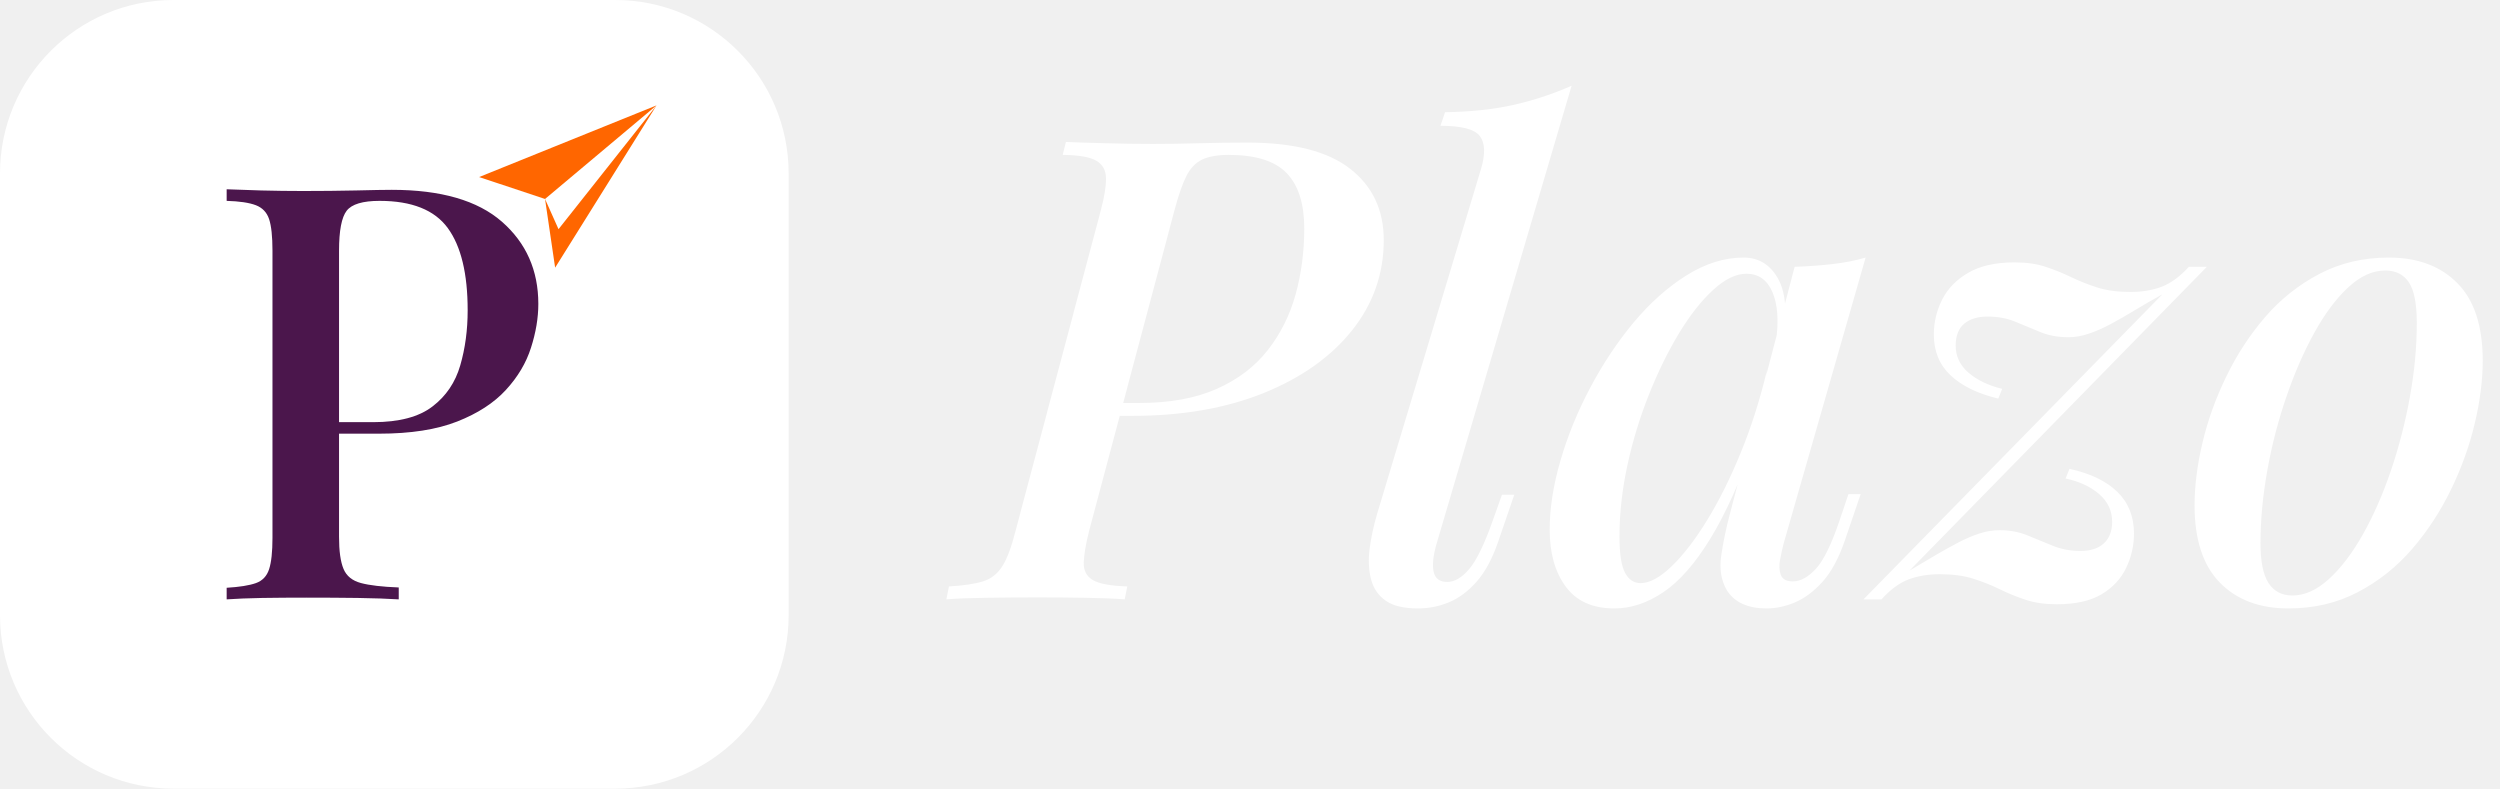
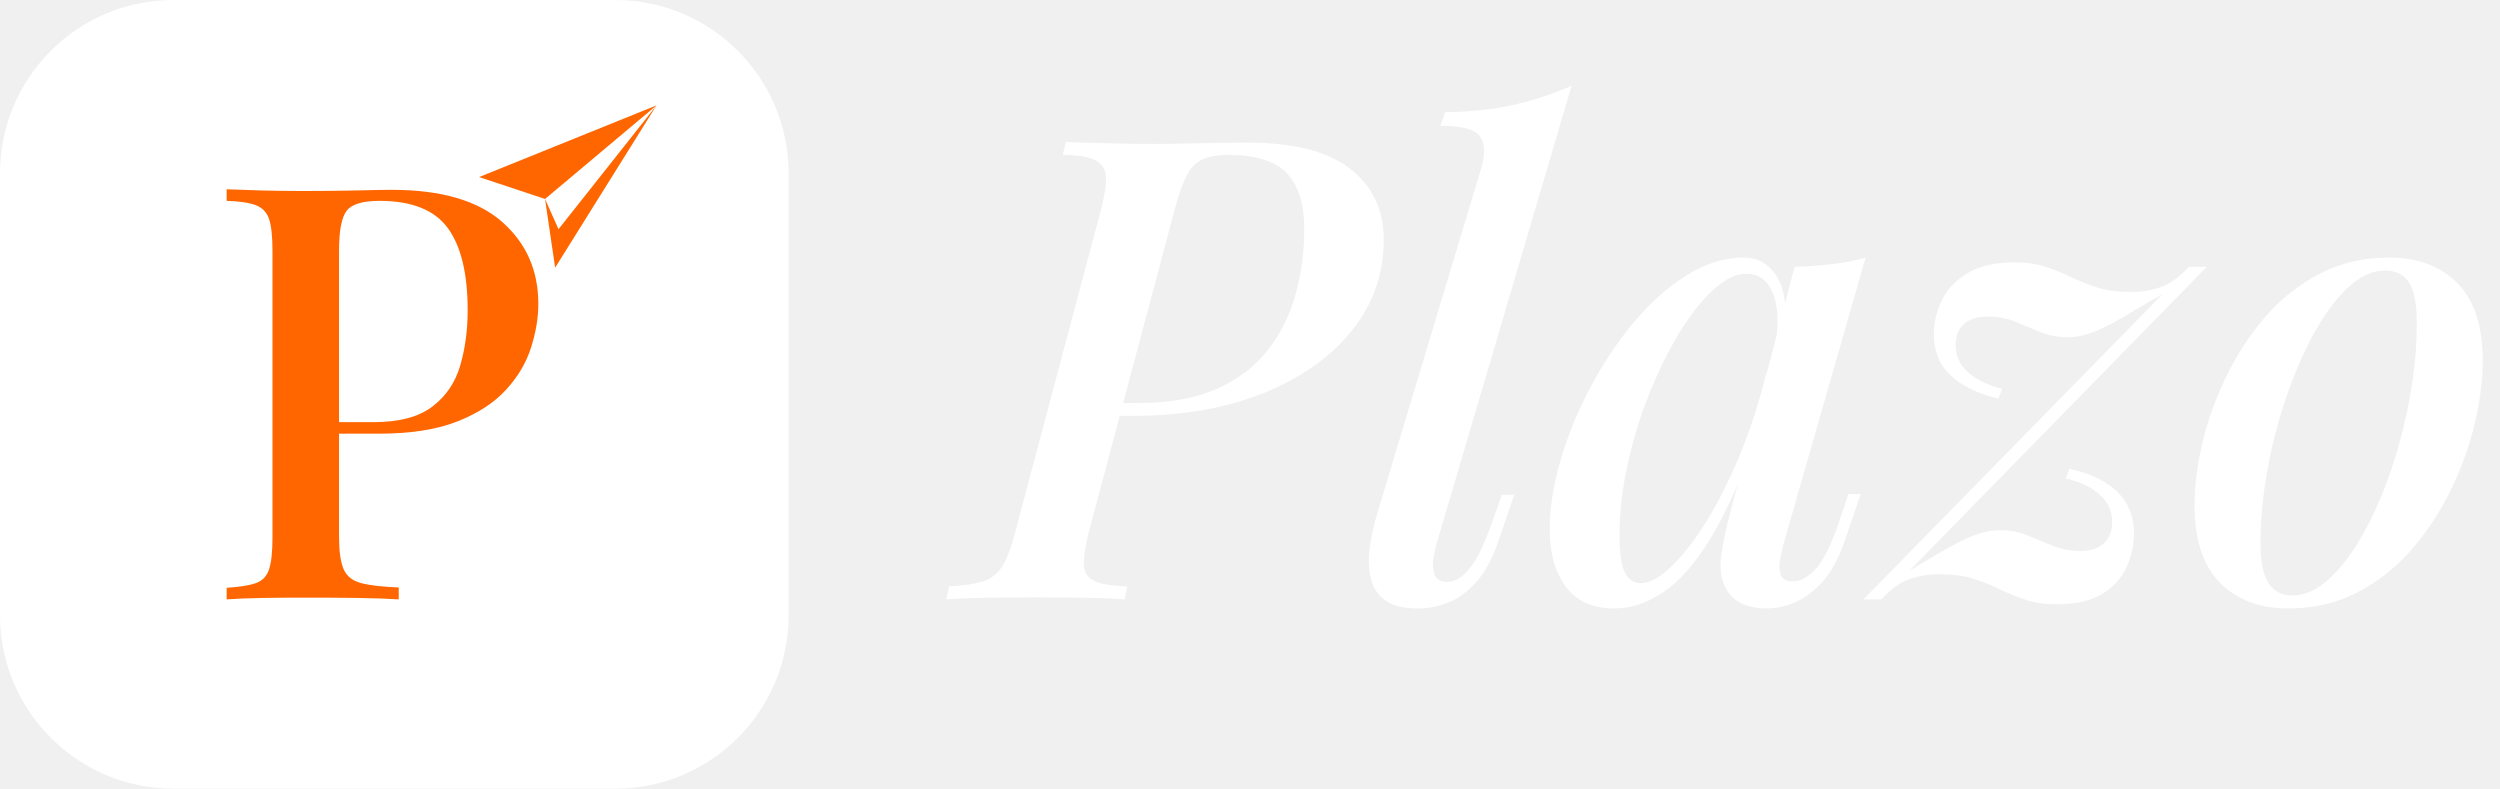
<svg xmlns="http://www.w3.org/2000/svg" viewBox="0 0 317 100" role="img" aria-label="Plazo">
  <g>
    <rect width="100" height="100" rx="22" fill="#ffffff" />
-     <path d="M28.74 24Q30.4 24.07 33.1 24.15Q35.79 24.22 38.44 24.22Q41.93 24.22 45.14 24.15Q48.34 24.07 49.68 24.07Q59.02 24.07 63.64 28.11Q68.26 32.15 68.26 38.54Q68.26 41.19 67.33 44.09Q66.41 46.99 64.14 49.45Q61.88 51.91 57.97 53.45Q54.05 54.99 48.06 54.99H40.86V53.53H47.32Q52.25 53.53 54.84 51.54Q57.43 49.56 58.36 46.33Q59.3 43.1 59.3 39.35Q59.3 32.37 56.78 28.92Q54.26 25.47 48.13 25.47Q44.93 25.47 43.96 26.72Q42.99 27.97 42.99 31.79V68.07Q42.99 70.79 43.56 72.14Q44.12 73.49 45.77 73.93Q47.41 74.37 50.56 74.49V76Q48.53 75.87 45.37 75.82Q42.21 75.78 38.89 75.78Q35.93 75.78 33.25 75.82Q30.58 75.87 28.74 76V74.53Q31.2 74.38 32.44 73.94Q33.69 73.5 34.12 72.18Q34.55 70.86 34.55 68.21V31.79Q34.55 29.07 34.12 27.78Q33.69 26.5 32.44 26.02Q31.18 25.54 28.74 25.47Z" fill="#4b164c" />
+     <path d="M28.74 24Q30.4 24.07 33.1 24.15Q35.79 24.22 38.44 24.22Q41.93 24.22 45.14 24.15Q48.34 24.07 49.68 24.07Q59.02 24.07 63.64 28.11Q68.26 32.15 68.26 38.54Q68.26 41.19 67.33 44.09Q66.41 46.99 64.14 49.45Q61.88 51.91 57.97 53.45Q54.05 54.99 48.06 54.99H40.86V53.53H47.32Q52.25 53.53 54.84 51.54Q57.43 49.56 58.36 46.33Q59.3 43.1 59.3 39.35Q59.3 32.37 56.78 28.92Q54.26 25.47 48.13 25.47Q44.93 25.47 43.96 26.72Q42.99 27.97 42.99 31.79V68.07Q42.99 70.79 43.56 72.14Q44.12 73.49 45.77 73.93Q47.41 74.37 50.56 74.49V76Q48.53 75.87 45.37 75.82Q42.21 75.78 38.89 75.78Q35.93 75.78 33.25 75.82Q30.58 75.87 28.74 76V74.53Q31.2 74.38 32.44 73.94Q33.69 73.5 34.12 72.18Q34.55 70.86 34.55 68.21V31.79Q34.55 29.07 34.12 27.78Q33.69 26.5 32.44 26.02Q31.18 25.54 28.74 25.47Z" fill="#FF6600" />
    <path d="M83.25 13.36 L60.75 22.45 L69.11 25.23 L70.39 33.94 Z M69.11 25.23 L83.25 13.36 L70.82 29.06 Z" fill="#FF6600" fill-rule="evenodd" />
  </g>
  <path transform="translate(0 0)" d="M140.32 52.73 140.73 51.1H144.41Q150.26 51.1 154.28 49.31Q158.31 47.52 160.75 44.4Q163.19 41.28 164.29 37.31Q165.38 33.34 165.38 28.96Q165.38 24.28 163.16 21.96Q160.93 19.64 155.8 19.64Q153.67 19.64 152.42 20.24Q151.16 20.85 150.41 22.37Q149.66 23.88 148.92 26.68L138.1 67.32Q137.47 69.81 137.42 71.32Q137.37 72.84 138.57 73.55Q139.78 74.26 142.94 74.36L142.61 76Q140.55 75.84 137.65 75.8Q134.75 75.75 131.63 75.75Q128.14 75.75 125.01 75.8Q121.87 75.84 120 76L120.33 74.36Q123.11 74.2 124.67 73.71Q126.23 73.21 127.13 71.74Q128.03 70.27 128.77 67.32L139.58 26.68Q140.27 24.09 140.24 22.59Q140.22 21.08 139.01 20.38Q137.79 19.67 134.75 19.64L135.16 18Q136.94 18.08 140.08 18.16Q143.22 18.25 146.21 18.25Q149.16 18.25 152.15 18.16Q155.14 18.08 158.18 18.08Q166.96 18.08 171.21 21.41Q175.46 24.73 175.46 30.45Q175.46 36.84 171.45 41.88Q167.43 46.92 160.25 49.83Q153.06 52.73 143.59 52.73Z M182.13 69.04Q181.49 71.33 181.8 72.56Q182.11 73.79 183.51 73.79Q184.9 73.79 186.29 72.16Q187.68 70.53 189.26 66.07L190.45 62.73H192.01L189.96 68.71Q188.86 71.9 187.25 73.74Q185.64 75.57 183.75 76.36Q181.87 77.15 179.77 77.15Q177.08 77.15 175.68 76.15Q174.28 75.15 173.84 73.42Q173.4 71.69 173.67 69.56Q173.95 67.43 174.62 65.15L187.81 21.36Q188.63 18.57 187.65 17.26Q186.67 15.95 182.65 15.95L183.23 14.23Q188.17 14.15 191.97 13.29Q195.76 12.43 199.28 10.87Z M208.02 73.94Q209.75 73.94 211.96 71.81Q214.18 69.68 216.47 65.95Q218.76 62.22 220.76 57.32Q222.76 52.42 224.07 46.87L222.53 55.73Q219.78 63.55 216.89 68.27Q214 73 210.94 75.07Q207.88 77.15 204.69 77.15Q200.58 77.15 198.54 74.39Q196.5 71.63 196.5 67.17Q196.5 63.07 197.87 58.39Q199.23 53.7 201.65 49.14Q204.07 44.58 207.17 40.86Q210.28 37.15 213.86 34.91Q217.45 32.66 221.09 32.66Q223.91 32.66 225.41 35.25Q226.91 37.84 226.1 42.74L225.2 43.23Q225.74 39.35 224.74 37.03Q223.74 34.71 221.45 34.71Q219.47 34.71 217.25 36.74Q215.03 38.76 212.92 42.22Q210.82 45.69 209.09 50.02Q207.36 54.36 206.35 59.01Q205.35 63.66 205.35 68.02Q205.35 71.3 206.05 72.62Q206.75 73.94 208.02 73.94ZM227.56 33.83Q230.04 33.75 232.31 33.49Q234.57 33.24 236.56 32.66L226.15 68.97Q225.94 69.82 225.72 70.93Q225.5 72.04 225.8 72.88Q226.1 73.72 227.33 73.72Q228.79 73.72 230.27 72.11Q231.74 70.49 233.25 66.01L234.38 62.66H235.93L233.89 68.64Q232.74 71.95 231.08 73.79Q229.41 75.62 227.59 76.39Q225.76 77.15 224.01 77.15Q220.45 77.15 218.98 74.87Q217.88 73.02 218.25 70.46Q218.62 67.91 219.37 65.09Z M242.13 72.35Q243.91 71.28 245.47 70.37Q247.03 69.46 248.39 68.75Q249.76 68.04 251.02 67.64Q252.27 67.23 253.53 67.23Q255.5 67.23 257.09 67.89Q258.68 68.55 260.29 69.2Q261.9 69.86 263.8 69.86Q265.74 69.86 266.78 68.89Q267.82 67.92 267.82 66.17Q267.82 64.06 266.15 62.63Q264.48 61.21 261.92 60.68L262.41 59.45Q266.39 60.32 268.49 62.38Q270.59 64.43 270.59 67.66Q270.59 69.94 269.59 72.02Q268.59 74.1 266.47 75.36Q264.34 76.62 260.81 76.62Q258.54 76.62 256.83 76.05Q255.12 75.48 253.56 74.71Q252.01 73.95 250.21 73.38Q248.42 72.81 245.96 72.81Q243.82 72.81 242.05 73.45Q240.29 74.1 238.57 76H236.29L274.19 37.32Q272.32 38.35 270.69 39.34Q269.06 40.33 267.62 41.1Q266.18 41.87 264.86 42.31Q263.54 42.76 262.25 42.76Q260.3 42.76 258.7 42.1Q257.1 41.45 255.53 40.79Q253.96 40.14 252.01 40.14Q250.16 40.14 249.07 41.04Q247.98 41.95 247.98 43.82Q247.98 45.87 249.62 47.27Q251.27 48.67 253.88 49.31L253.38 50.54Q249.5 49.62 247.35 47.61Q245.21 45.61 245.21 42.41Q245.21 40.09 246.26 38Q247.31 35.91 249.57 34.59Q251.83 33.27 255.45 33.27Q257.73 33.27 259.41 33.84Q261.1 34.4 262.64 35.15Q264.18 35.89 265.95 36.46Q267.72 37.02 270.14 37.02Q272.36 37.02 274.1 36.36Q275.85 35.69 277.55 33.83H279.83Z M302.44 34.3Q300.06 34.3 297.75 36.44Q295.44 38.58 293.44 42.22Q291.44 45.85 289.9 50.36Q288.35 54.86 287.49 59.68Q286.63 64.5 286.63 68.89Q286.63 72.35 287.65 73.93Q288.68 75.51 290.67 75.51Q293.03 75.51 295.34 73.39Q297.64 71.28 299.66 67.68Q301.68 64.07 303.2 59.58Q304.72 55.09 305.58 50.29Q306.45 45.48 306.45 40.95Q306.45 37.32 305.45 35.81Q304.45 34.3 302.44 34.3ZM278.27 64.07Q278.27 60.42 279.27 56.16Q280.27 51.9 282.29 47.75Q284.3 43.59 287.24 40.18Q290.18 36.78 294.12 34.72Q298.06 32.66 302.91 32.66Q308.4 32.66 311.6 35.91Q314.81 39.15 314.81 45.74Q314.81 49.39 313.81 53.65Q312.81 57.91 310.79 62.07Q308.78 66.22 305.84 69.63Q302.9 73.03 298.96 75.09Q295.02 77.15 290.17 77.15Q284.68 77.15 281.47 73.87Q278.27 70.59 278.27 64.07Z" fill="#ffffff" />
</svg>
